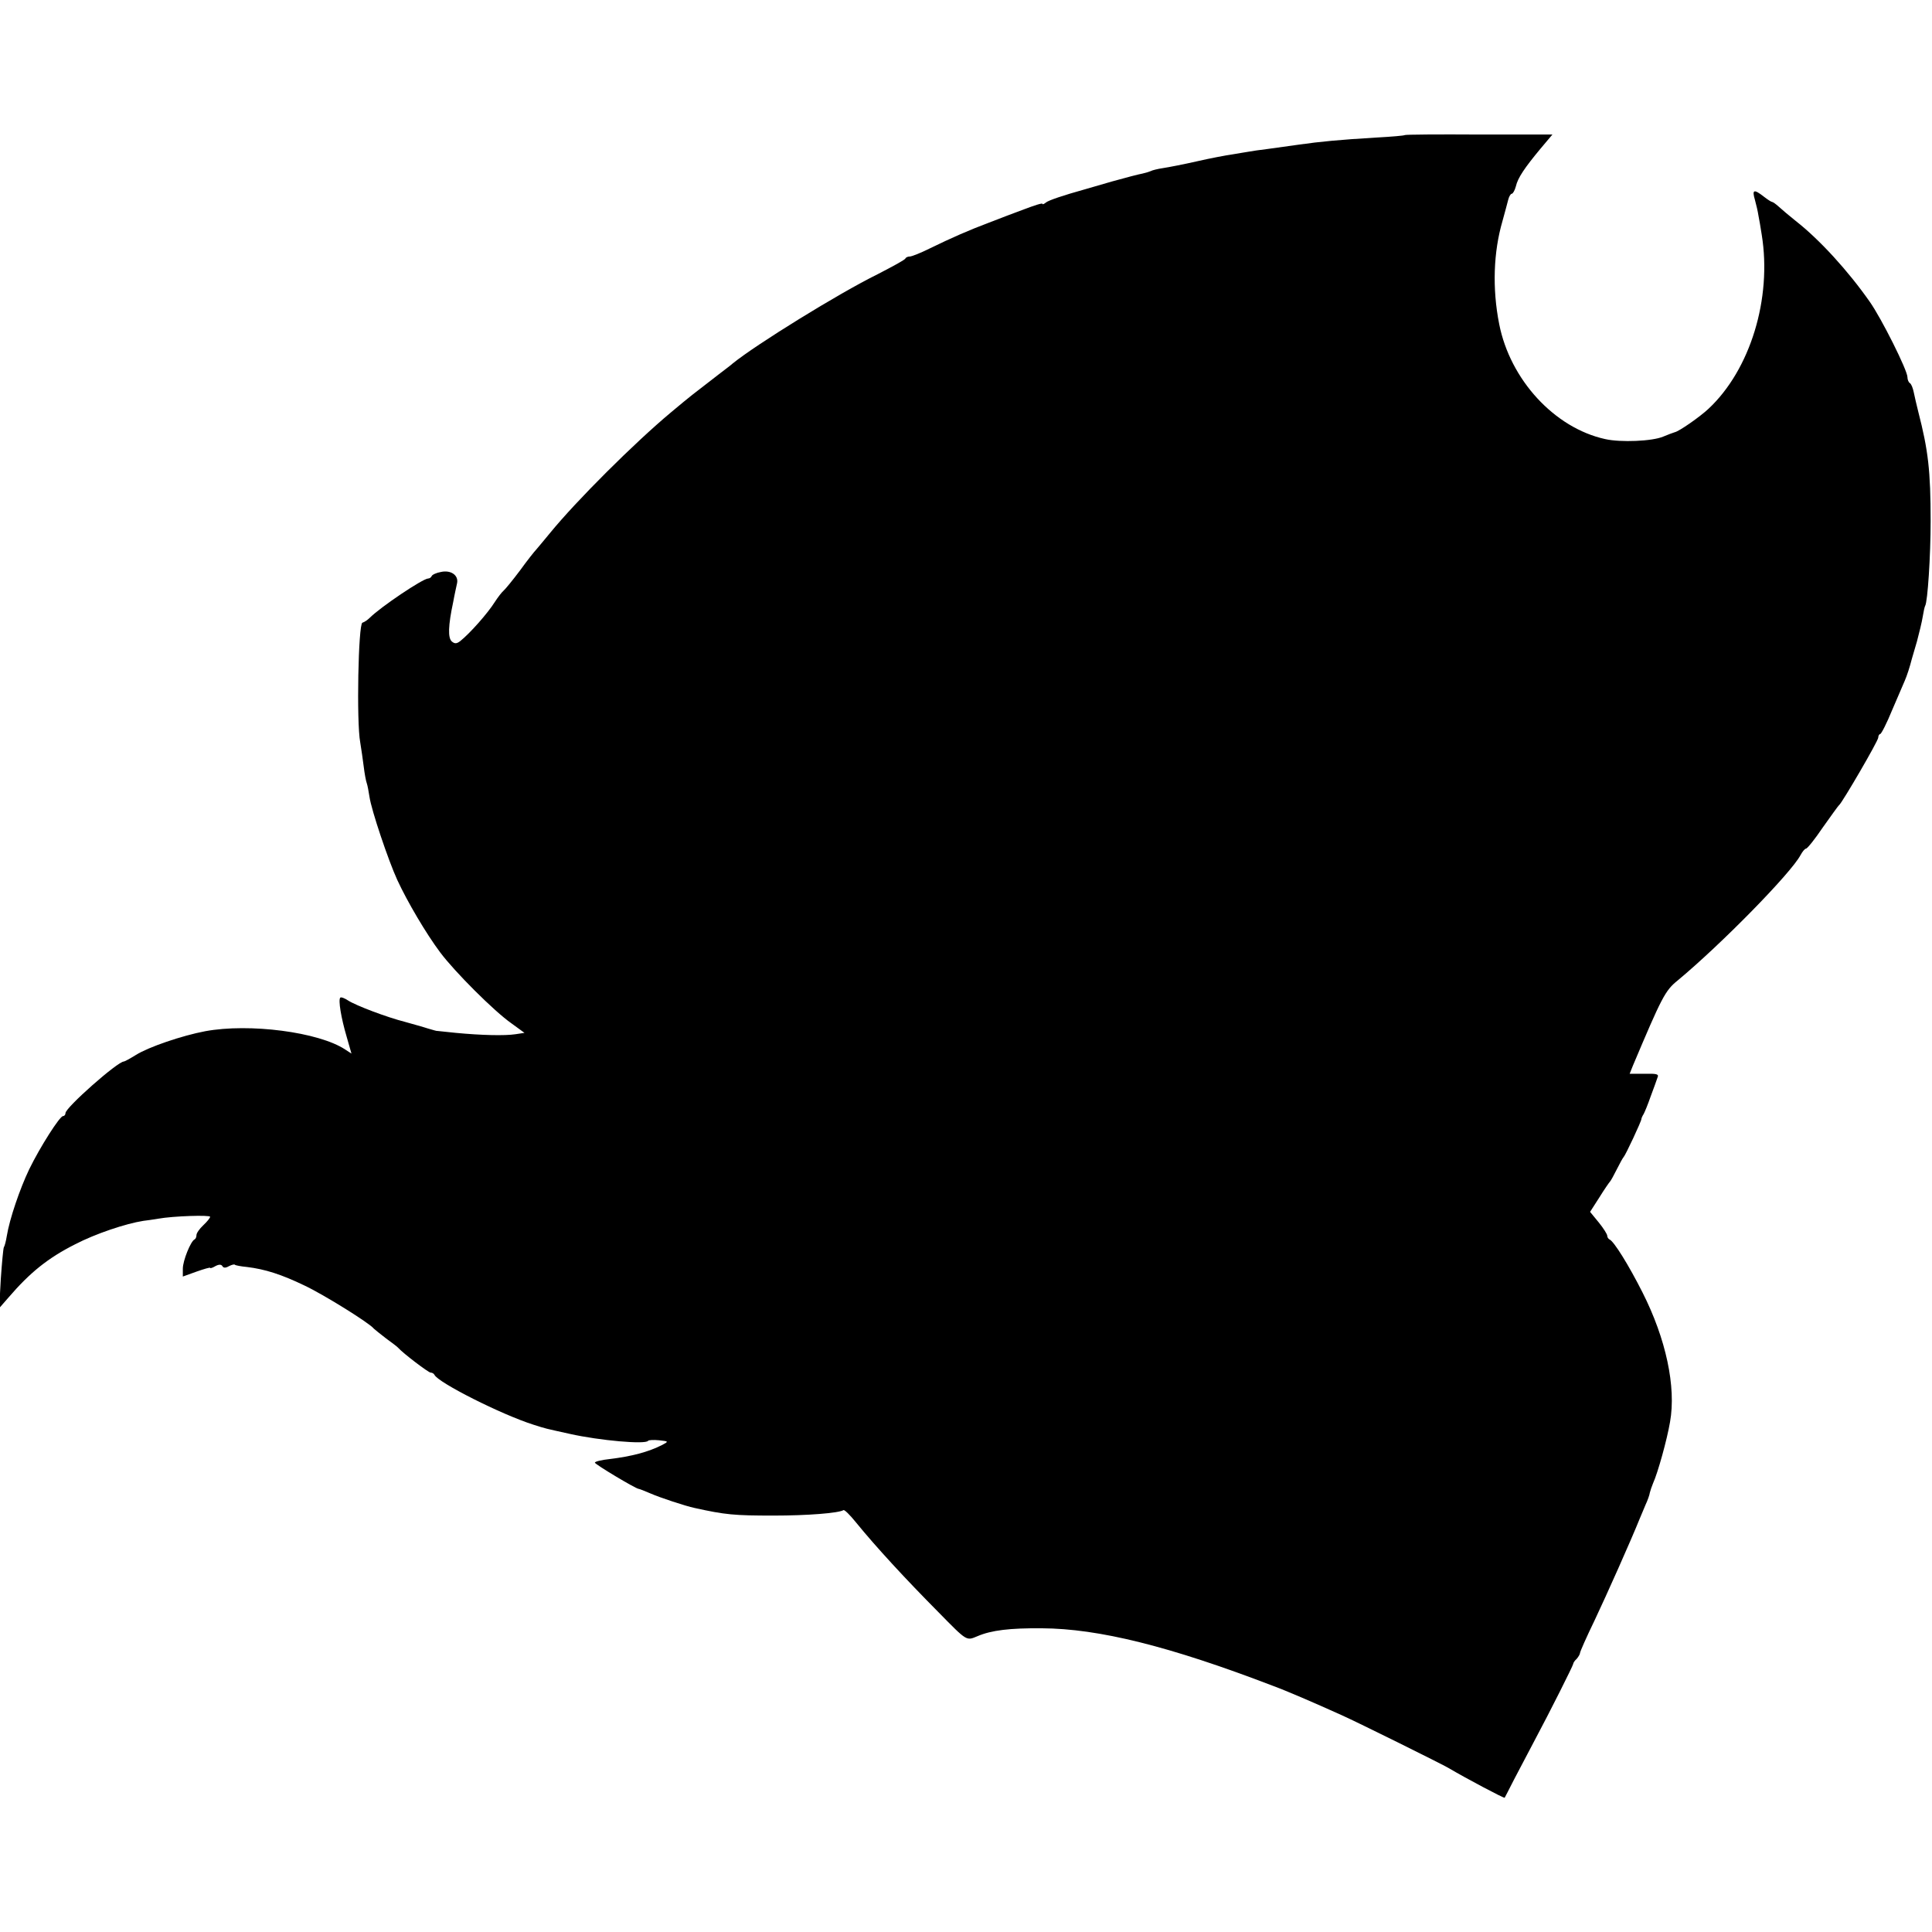
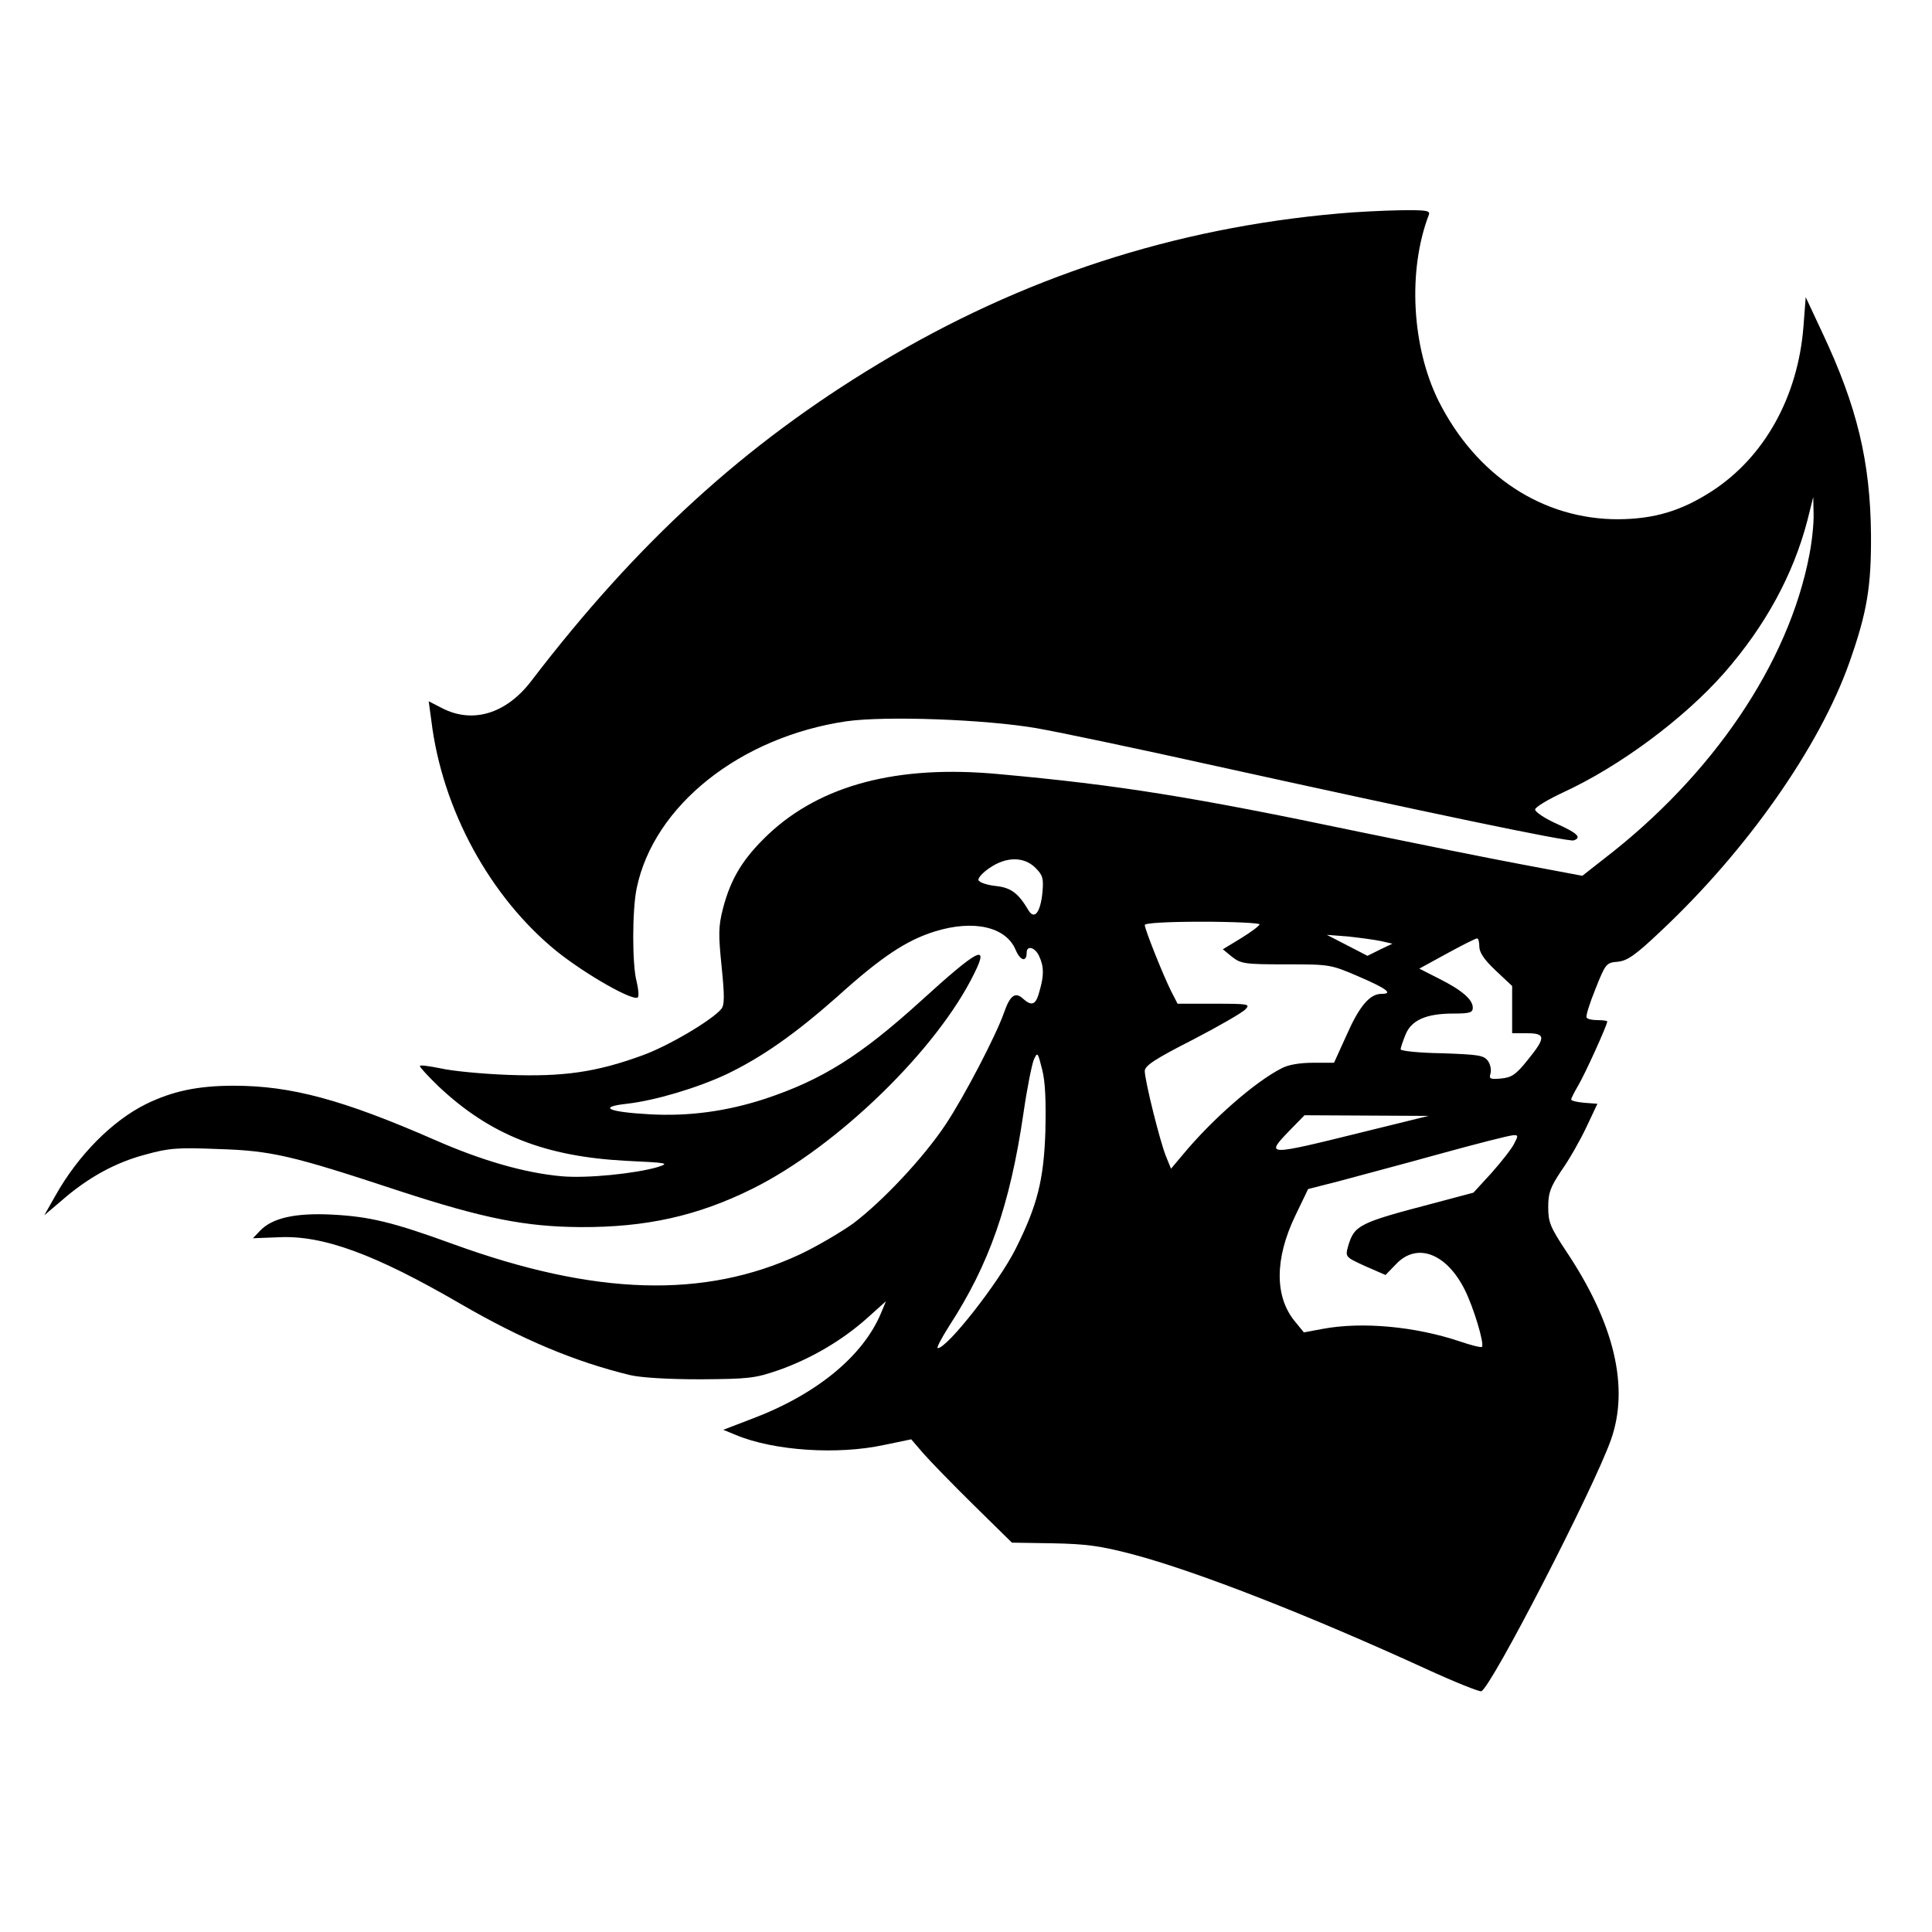
- <svg xmlns="http://www.w3.org/2000/svg" version="1.0" width="708pt" height="708pt" viewBox="0 0 708 708" preserveAspectRatio="xMidYMid meet">
-   <g transform="translate(0,708) scale(0.1,-0.1)" fill="#000000" stroke="none">
-     <path d="M5148 6585 c-2 -2 -48 -6 -103 -9 -136 -8 -208 -15 -285 -26 -36 -5 -87 -12 -115 -16 -27 -3 -59 -8 -70 -10 -11 -2 -38 -6 -60 -10 -22 -3 -80 -14 -128 -25 -48 -11 -105 -22 -125 -25 -20 -3 -40 -8 -45 -11 -4 -2 -17 -6 -30 -9 -12 -2 -62 -15 -112 -29 -49 -14 -94 -27 -100 -29 -79 -22 -132 -40 -142 -48 -7 -6 -13 -8 -13 -5 0 4 -30 -6 -67 -20 -38 -14 -96 -36 -129 -49 -72 -27 -136 -55 -218 -95 -32 -16 -65 -29 -72 -29 -7 0 -14 -3 -16 -7 -1 -5 -48 -30 -102 -58 -144 -71 -446 -258 -531 -327 -5 -5 -28 -22 -50 -39 -106 -82 -97 -74 -176 -140 -134 -112 -346 -323 -444 -443 -22 -27 -45 -54 -50 -60 -6 -6 -33 -40 -59 -76 -27 -36 -54 -69 -61 -75 -6 -5 -20 -23 -31 -40 -27 -43 -92 -116 -127 -144 -13 -10 -20 -11 -31 -2 -15 13 -14 57 5 146 5 28 12 58 14 68 6 29 -23 49 -59 41 -17 -3 -32 -10 -34 -15 -2 -5 -8 -9 -13 -9 -19 0 -174 -104 -214 -144 -8 -8 -20 -16 -27 -18 -15 -5 -22 -364 -8 -438 4 -25 10 -65 13 -90 3 -25 8 -52 11 -60 3 -8 7 -31 10 -50 7 -49 69 -233 102 -305 37 -80 106 -197 157 -265 53 -71 198 -216 261 -260 l48 -35 -33 -5 c-39 -6 -125 -4 -219 5 -36 4 -66 7 -67 7 -2 -1 -17 4 -35 9 -18 6 -55 16 -83 24 -67 17 -181 60 -210 79 -12 8 -25 13 -28 10 -8 -8 3 -74 23 -142 l18 -63 -23 15 c-97 64 -351 97 -513 67 -85 -16 -208 -58 -254 -87 -21 -13 -41 -24 -44 -24 -23 0 -214 -169 -214 -189 0 -6 -4 -11 -9 -11 -12 0 -84 -113 -124 -195 -34 -71 -72 -182 -82 -244 -3 -19 -8 -38 -11 -42 -2 -4 -7 -56 -11 -115 l-6 -108 34 39 c79 92 145 145 244 195 75 39 186 76 250 86 11 1 36 5 55 8 56 10 190 14 190 7 0 -4 -11 -18 -25 -31 -14 -13 -25 -29 -25 -36 0 -7 -3 -14 -7 -16 -14 -6 -43 -78 -43 -107 l0 -29 50 18 c28 10 50 16 50 14 0 -3 9 0 19 6 13 7 22 7 26 0 4 -7 12 -7 24 0 10 5 20 8 22 5 2 -2 22 -6 44 -8 66 -8 126 -27 211 -68 70 -33 239 -138 254 -158 3 -3 23 -19 45 -36 22 -16 42 -31 45 -35 18 -20 110 -90 118 -90 6 0 12 -4 14 -8 12 -28 246 -146 363 -183 47 -15 40 -13 135 -34 108 -24 276 -39 285 -25 2 3 20 4 40 2 36 -4 36 -4 12 -17 -51 -26 -112 -42 -194 -52 -29 -3 -53 -9 -53 -13 0 -6 147 -94 160 -96 3 0 23 -8 44 -17 34 -15 128 -46 161 -53 113 -25 145 -28 290 -28 124 0 238 9 256 20 4 2 24 -18 45 -44 74 -91 183 -209 304 -331 105 -107 101 -104 142 -87 51 22 120 30 236 29 208 -1 469 -66 847 -211 49 -18 149 -61 253 -108 56 -25 367 -179 392 -194 59 -35 202 -111 204 -108 1 2 17 32 35 68 19 36 51 97 71 135 63 118 144 280 145 287 0 4 6 13 13 19 6 7 12 17 12 21 0 5 24 59 54 121 44 93 132 290 165 372 5 11 14 34 21 50 8 17 15 37 16 45 2 8 7 23 12 35 17 37 51 159 62 224 23 129 -15 305 -101 475 -50 99 -105 188 -121 194 -4 2 -8 8 -8 13 0 6 -14 28 -31 49 l-32 39 34 53 c18 29 36 55 39 58 3 3 14 23 25 45 11 22 22 42 25 45 7 7 65 131 65 139 0 3 4 12 8 18 4 7 16 36 26 65 11 29 22 60 25 69 6 13 -2 15 -48 14 l-54 0 12 30 c106 251 118 275 164 312 160 133 414 392 450 459 7 13 16 24 20 24 5 0 33 35 62 78 30 42 56 79 60 82 13 12 143 235 143 247 0 7 4 13 7 13 4 0 24 39 44 88 21 48 41 96 46 107 8 18 19 52 26 80 2 6 10 35 19 65 8 30 18 71 21 90 3 19 7 37 9 40 9 15 20 183 20 310 0 185 -9 260 -45 400 -6 25 -14 57 -17 73 -3 15 -9 30 -14 33 -5 3 -9 13 -9 22 0 25 -95 215 -138 276 -79 113 -184 228 -271 296 -24 19 -52 43 -63 53 -10 9 -21 17 -24 17 -3 0 -17 9 -31 20 -36 28 -43 25 -32 -12 5 -18 11 -44 13 -58 3 -14 8 -45 12 -70 38 -234 -42 -495 -195 -638 -32 -30 -108 -83 -124 -86 -7 -2 -25 -9 -42 -16 -40 -17 -156 -22 -213 -9 -186 41 -348 218 -388 421 -26 131 -21 265 12 378 8 30 18 65 21 78 3 12 9 22 13 22 4 0 11 12 15 27 7 31 32 68 91 139 l43 51 -269 0 c-148 1 -270 0 -272 -2z" />
-   </g>
+ <svg xmlns="http://www.w3.org/2000/svg" version="1" width="785.333" height="785.333" viewBox="0 0 589 589">
+   <path d="M408 65.1c-50.1 4.4-96.5 19.5-140 45.7-40.9 24.6-73.7 54.5-106.1 96.9-7.6 9.9-17.8 13-27.1 8.2l-4.1-2.1.8 5.9c3.3 27.1 17.9 53.8 38.2 70.3 9 7.2 23.8 15.6 24.8 14 .3-.5.1-2.7-.4-4.7-1.4-5-1.4-21.8 0-28.5 5.2-25.2 31.5-46.1 63.9-50.9 11.9-1.7 42.3-.6 58 2.1 6.9 1.2 31.6 6.4 55 11.6 62.7 13.8 107.3 23.2 108.8 22.6 2.5-.9 1.1-2.2-5.3-5.1-3.6-1.6-6.5-3.6-6.5-4.3 0-.7 3.8-3 8.5-5.2 17.2-7.9 36.9-22.5 49.2-36.5 12.5-14.3 21-29.9 25.3-46.4l1.8-7.2.1 5.2c.1 2.8-.5 8.5-1.3 12.5-6.3 33-29.5 67.2-62.7 92.7l-6.5 5.1-18.6-3.5c-10.2-1.9-32.4-6.4-49.4-9.9-51-10.7-73.5-14.3-109.9-17.6-30.8-2.9-54.2 3.3-70.2 18.3-7.8 7.4-11.5 13.5-13.9 22.7-1.4 5.5-1.4 7.9-.4 17.7.9 8.9.9 11.7-.1 12.9-2.8 3.4-16.3 11.4-24.2 14.2-14 5.1-24 6.5-40.7 5.9-8-.3-17.3-1.2-20.7-2-3.5-.7-6.3-1.1-6.3-.7 0 .4 2.6 3.2 5.7 6.2 15.7 14.8 32.4 21.4 57.3 22.7 12.7.6 13.2.7 9.5 1.9-6.8 2-21.6 3.5-29.3 2.8-11.2-1-24.4-4.8-38.7-11.1-27.9-12.2-43.7-16.5-61.2-16.5-10.9 0-18.6 1.6-26.8 5.6-10.3 5.1-20.7 15.6-27.6 27.9l-3.4 6 5.3-4.5c8-7 16.4-11.6 25.5-14 7.2-2 9.9-2.2 22.2-1.7 16.2.5 22.3 1.9 55 12.7 26 8.5 38.7 11 55.5 11.1 19.9.1 35.7-3.4 52.4-11.7 25.8-12.8 56.4-42.5 67.7-65.8 4.5-9.1 1.2-7.4-16.4 8.6-18.3 16.6-30 24-47.5 29.8-11.6 3.8-23.3 5.4-35.3 4.7-12.5-.7-15.8-2.2-6.8-3.2 8.7-1 21.4-4.8 30.4-9 10.8-5.2 20.8-12.2 33.7-23.6 13.5-12.2 21.1-17.2 29.7-19.9 11.8-3.7 21.7-1.5 24.7 5.5 1.4 3.4 3.4 4 3.4.9 0-2.3 2.6-1.6 3.8 1.1 1.5 3.2 1.5 5.9.1 10.7-1.1 4.2-2.3 4.7-5.1 2.2-2.3-2.1-3.9-.9-5.7 4.3-2.5 7.1-12.2 25.7-17.8 34.1-6.7 10.1-19.2 23.4-28.2 30.2-3.8 2.7-11.1 7-16.2 9.4-29.1 13.6-62.5 12.6-105.7-3.1-18.4-6.7-25.5-8.4-36.8-9-11.3-.6-18.5 1-22.2 5l-2.1 2.2 7.8-.3c13.6-.7 29.5 5.2 55.5 20.3 18.8 10.9 34.8 17.6 51.6 21.7 3.4.8 11.5 1.3 21.5 1.3 14.9-.1 16.6-.3 23.9-2.8 9.9-3.5 19.4-9.1 26.9-15.8l5.8-5.2-1.5 3.6c-5.5 13.2-19.8 24.9-39.5 32.3l-8.6 3.3 3.9 1.6c11.5 4.8 31 6.1 45.2 3l8.2-1.7 3.7 4.3c2.1 2.4 9 9.5 15.4 15.8l11.6 11.4 12.5.2c10.3.2 14.5.8 24.1 3.3 19.7 5.2 54.1 18.7 89.9 35.1 8.5 3.9 16 6.9 16.6 6.7 3-1.1 34.3-61.9 39.5-76.6 5.7-16 1.1-35.5-13.6-57.5-4.9-7.4-5.5-8.9-5.5-13.5 0-4.3.6-6 4-11.1 2.3-3.2 5.7-9.2 7.6-13.2l3.4-7.2-4-.3c-2.2-.2-4-.6-4-1s1-2.3 2.1-4.2c1.9-3.1 8.9-18.5 8.9-19.6 0-.2-1.3-.4-2.9-.4-1.7 0-3.2-.3-3.4-.8-.3-.4.9-4.3 2.7-8.7 3.1-7.8 3.3-8 6.8-8.3 2.9-.3 5.3-1.9 13.2-9.4 26.2-24.6 48.3-56.1 57.4-81.8 5.4-15.3 6.7-23.1 6.6-39-.2-22.2-4.2-39-14.8-61.5l-5.1-10.9-.7 9.1c-1.7 21.3-11.9 39.7-28 50.1-9.3 6-17.5 8.4-28.3 8.5-23.1.1-43.4-13.2-54.9-36-8.2-16.5-9.5-39.8-3-56.8.5-1.3-.7-1.5-8.7-1.4-5.2.1-13.7.5-18.9 1zm-92.3 199.5c2.2 2.2 2.5 3.2 2.1 7.5-.6 6-2.4 8.4-4.2 5.5-3.2-5.4-5.4-7-10.1-7.5-2.7-.3-5-1.1-5.2-1.8-.2-.6 1.3-2.3 3.4-3.7 5.1-3.5 10.5-3.5 14 0zm68.3 17.2c0 .4-2.5 2.3-5.6 4.2l-5.6 3.4 2.8 2.3c2.7 2.1 3.8 2.3 16.4 2.3 13.4 0 13.6 0 22.2 3.7s10.7 5.3 6.9 5.3c-3.5 0-6.7 3.8-10.5 12.4l-3.9 8.6h-6.4c-4 0-7.6.6-9.6 1.7-8.1 4.1-21.2 15.6-30 26.2l-3.7 4.4-1.5-3.7c-1.8-4.3-6.5-23.2-6.5-26.1 0-1.6 3.2-3.7 14.6-9.5 7.9-4.1 15.2-8.3 16.1-9.3 1.5-1.6 1-1.7-9.5-1.7H359l-2-3.9c-2.4-4.8-8-18.8-8-20.1 0-.6 6.8-1 17.5-1 9.6 0 17.5.4 17.5.8zm37 5.1l3.5.8-3.8 1.8-3.8 1.9-6.2-3.2-6.2-3.2 6.5.5c3.6.4 8.1 1 10 1.4zm30 1.7c0 1.8 1.5 4 5 7.3l5 4.7V315h4.5c5.8 0 5.8 1.3.2 8.2-3.6 4.5-4.9 5.3-8.1 5.6-3.3.3-3.7.1-3.2-1.5.3-1.1 0-2.8-.8-3.9-1.3-1.7-2.9-1.9-14-2.3-6.9-.1-12.6-.7-12.6-1.2s.7-2.5 1.5-4.5c1.8-4.4 6.3-6.4 14.5-6.4 5.1 0 6-.3 6-1.8 0-2.5-3.4-5.4-10.4-8.9l-5.9-3 8.4-4.6c4.6-2.5 8.7-4.6 9.2-4.6.4-.1.7 1.1.7 2.5zM318.7 345c-.5 14.9-2.5 22.6-9.1 35.8-5.2 10.3-20.8 30.2-23.7 30.2-.5 0 1.1-3 3.5-6.8 12.2-18.8 18.5-36.8 22.6-64.7 1.1-7.7 2.6-15.1 3.2-16.5 1.1-2.4 1.2-2.2 2.5 3 1 3.8 1.2 9.6 1 19zm97.3 0c-30.3 7.5-30.4 7.5-22.7-.5l4.4-4.5 18.9.1 18.9.1L416 345zm45.6 3.7c-.8 1.6-3.9 5.5-6.9 8.9l-5.5 6-12.4 3.3c-22.5 5.9-23.9 6.6-25.8 13-.9 3.3-.9 3.3 5.2 6.1l6.2 2.7 3.2-3.3c6.3-6.7 15.3-3.4 20.9 7.7 2.7 5.3 6.1 16.6 5.3 17.5-.3.3-3.4-.5-6.9-1.7-13.5-4.5-29.5-6-41.5-3.8l-5.9 1.1-2.6-3.2c-6.4-7.6-6.3-19.3 0-32.4l3.9-8.1 9.4-2.4c5.1-1.4 18.8-5 30.3-8.2 11.6-3.2 21.8-5.8 22.8-5.8 1.6-.1 1.6.1.3 2.6z" />
</svg>
